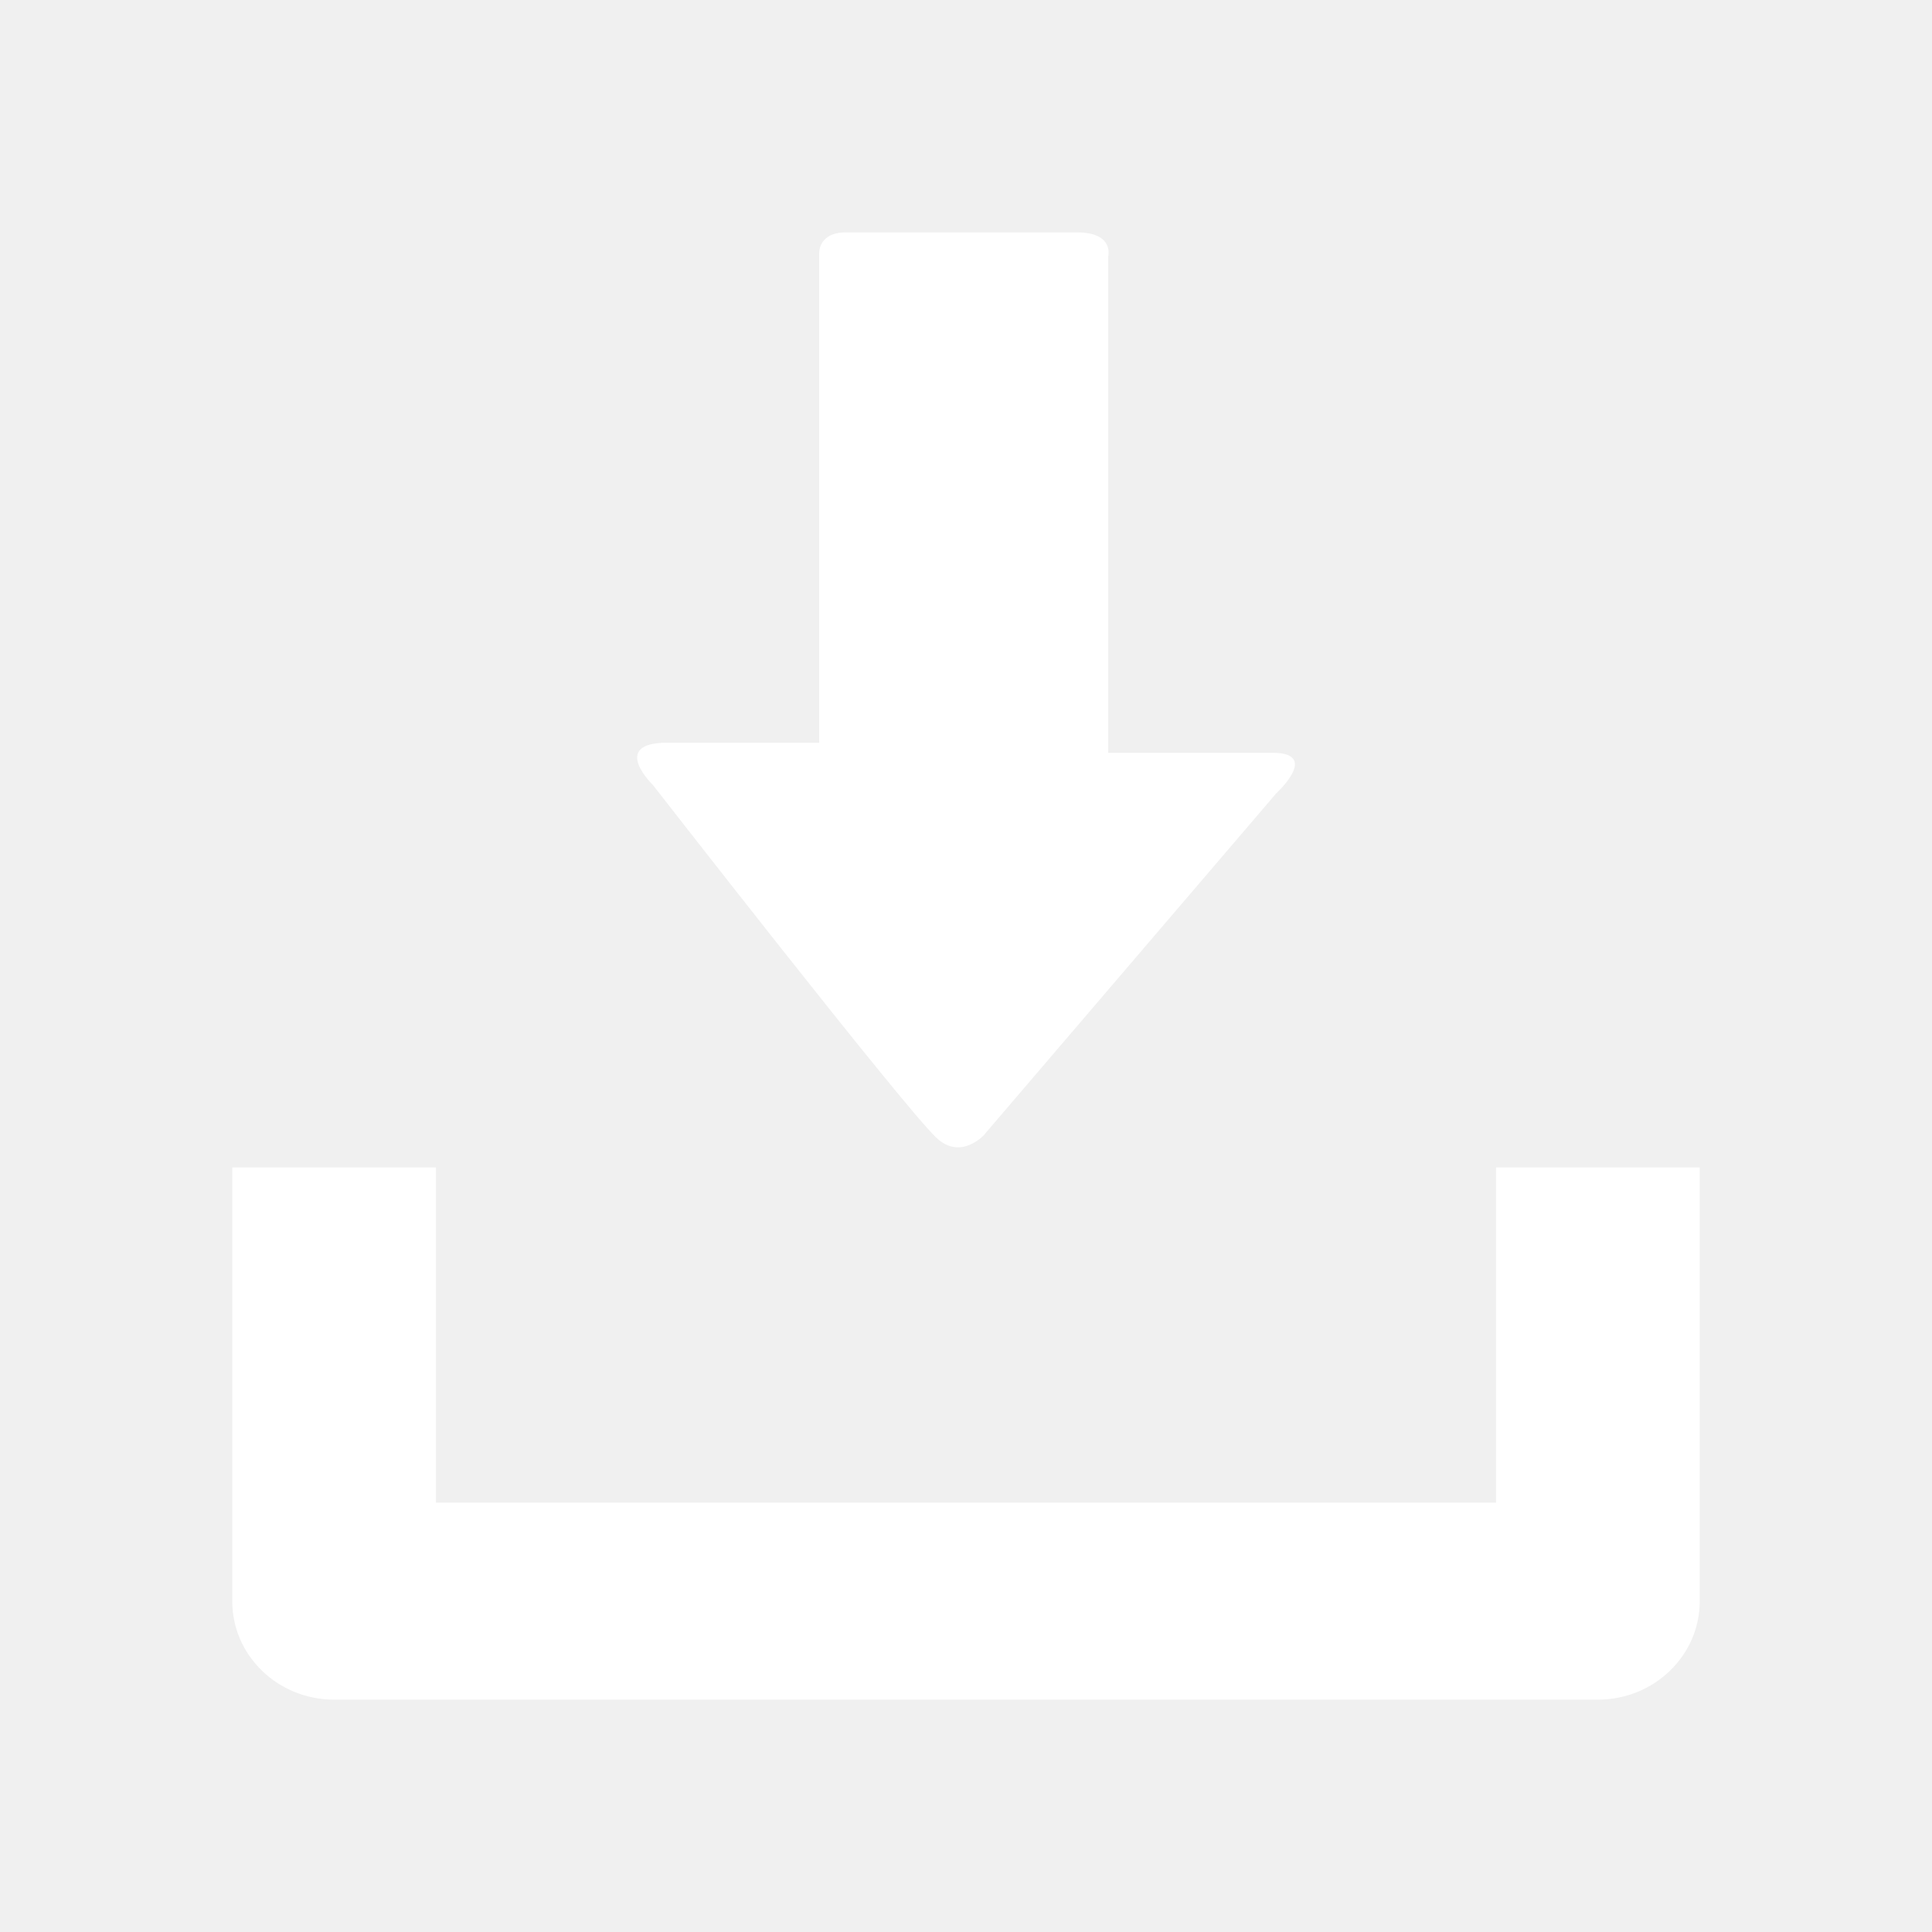
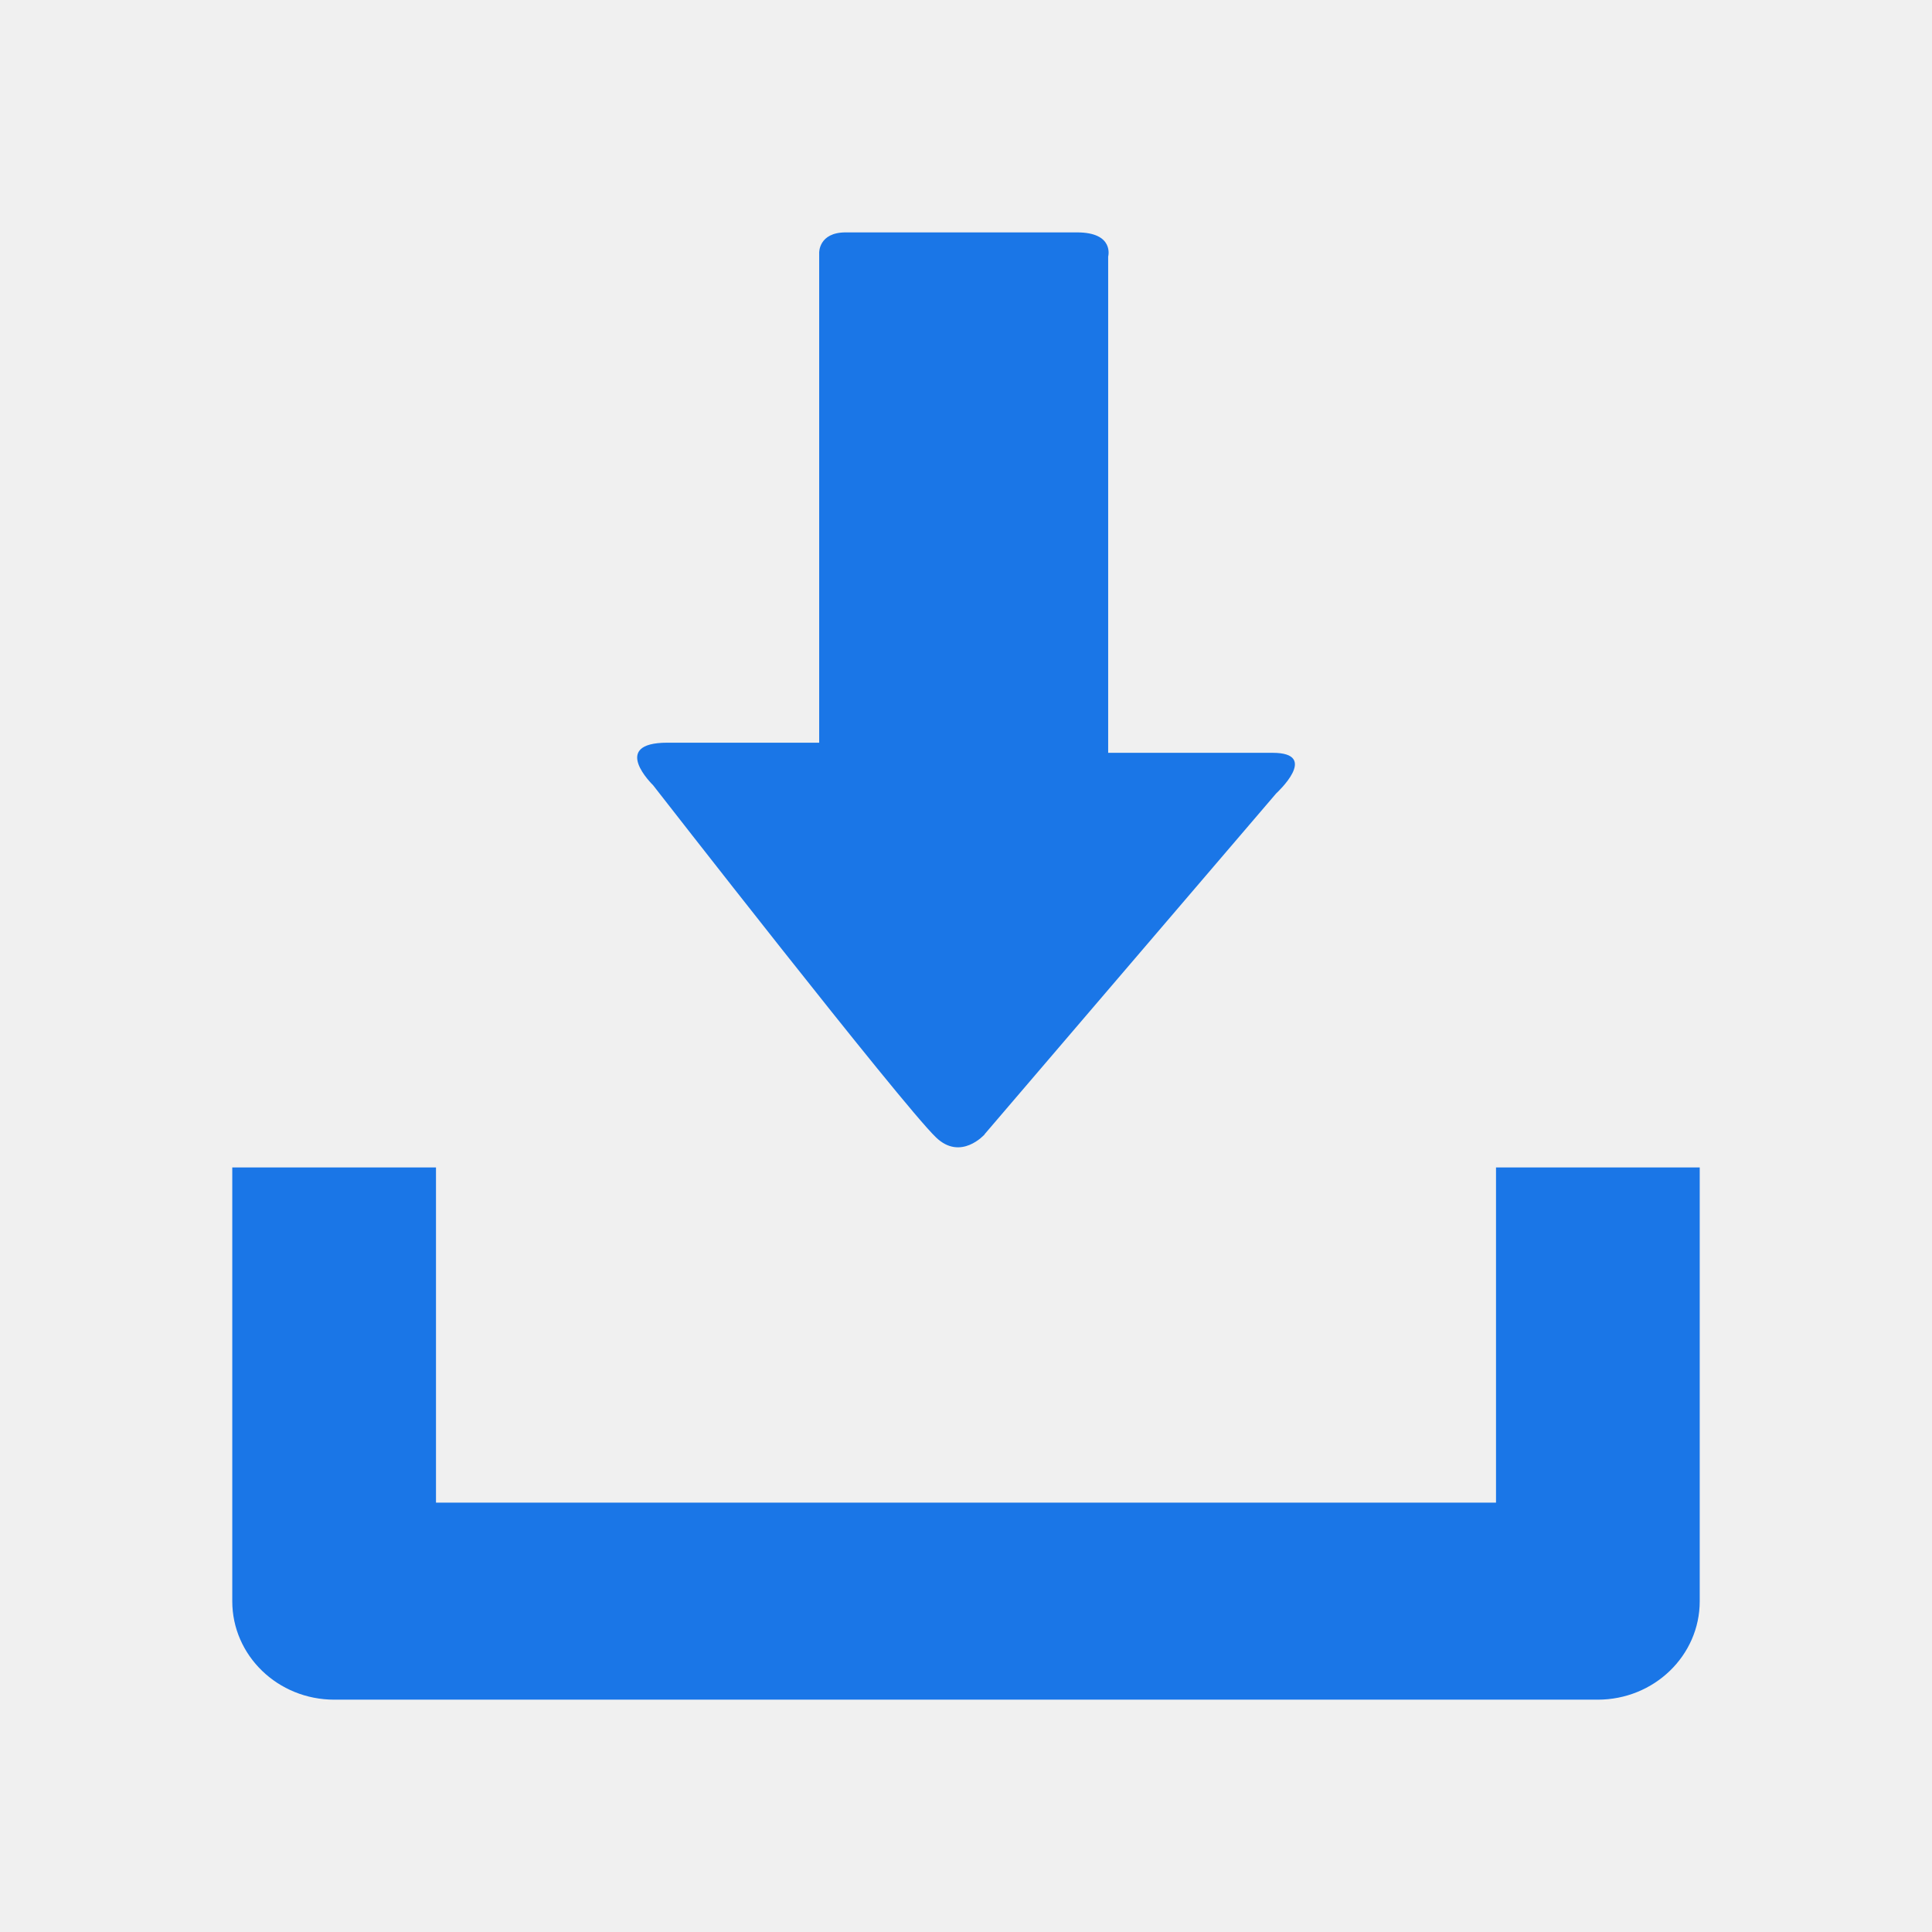
<svg xmlns="http://www.w3.org/2000/svg" version="1.1" id="Capa_1" x="0px" y="0px" viewBox="0 0 29.978 29.978" style="enable-background:new 0 0 29.978 29.978;" xml:space="preserve" width="512px" height="512px">
  <defs id="defs71" />
  <g id="g36">
-     <path d="m 23.213,18.115 v 5.201 H 6.765 V 18.115 H 3.604 v 6.73 c 0,0.844 0.707,1.528 1.583,1.528 H 24.791 c 0.875,0 1.583,-0.684 1.583,-1.528 v -6.73 z" id="path2" style="fill:#FFFFFF;stroke-width:1" />
-     <path d="m 15.277,17.6 4.526,-5.29 c 0,0 0.689,-0.629 -0.058,-0.629 -0.747,0 -2.55,0 -2.55,0 0,0 0,-0.423 0,-1.075 0,-1.86 0,-5.245 0,-6.625 0,0 0.101,-0.375 -0.483,-0.375 -0.589,0 -3.168,0 -3.59,0 -0.421,0 -0.411,0.316 -0.411,0.316 0,1.338 0,4.841 0,6.64 0,0.583 0,0.962 0,0.962 0,0 -1.446,0 -2.354,0 -0.906,0 -0.224,0.659 -0.224,0.659 0,0 3.85,4.945 4.388,5.463 0.386,0.376 0.757,-0.044 0.757,-0.044 z" id="path4" style="fill:#FFFFFF;stroke-width:1" />
+     <path d="m 23.213,18.115 v 5.201 H 6.765 V 18.115 H 3.604 v 6.73 c 0,0.844 0.707,1.528 1.583,1.528 H 24.791 c 0.875,0 1.583,-0.684 1.583,-1.528 v -6.73 z" id="path2" style="fill:#1a76e7;stroke-width:1" />
+     <path d="m 15.277,17.6 4.526,-5.29 c 0,0 0.689,-0.629 -0.058,-0.629 -0.747,0 -2.55,0 -2.55,0 0,0 0,-0.423 0,-1.075 0,-1.86 0,-5.245 0,-6.625 0,0 0.101,-0.375 -0.483,-0.375 -0.589,0 -3.168,0 -3.59,0 -0.421,0 -0.411,0.316 -0.411,0.316 0,1.338 0,4.841 0,6.64 0,0.583 0,0.962 0,0.962 0,0 -1.446,0 -2.354,0 -0.906,0 -0.224,0.659 -0.224,0.659 0,0 3.85,4.945 4.388,5.463 0.386,0.376 0.757,-0.044 0.757,-0.044 z" id="path4" style="fill:#1a76e7;stroke-width:1" />
    <g id="g6" />
    <g id="g8" />
    <g id="g10" />
    <g id="g12" />
    <g id="g14" />
    <g id="g16" />
    <g id="g18" />
    <g id="g20" />
    <g id="g22" />
    <g id="g24" />
    <g id="g26" />
    <g id="g28" />
    <g id="g30" />
    <g id="g32" />
    <g id="g34" />
  </g>
  <g id="g38" />
  <g id="g40" />
  <g id="g42" />
  <g id="g44" />
  <g id="g46" />
  <g id="g48" />
  <g id="g50" />
  <g id="g52" />
  <g id="g54" />
  <g id="g56" />
  <g id="g58" />
  <g id="g60" />
  <g id="g62" />
  <g id="g64" />
  <g id="g66" />
</svg>
